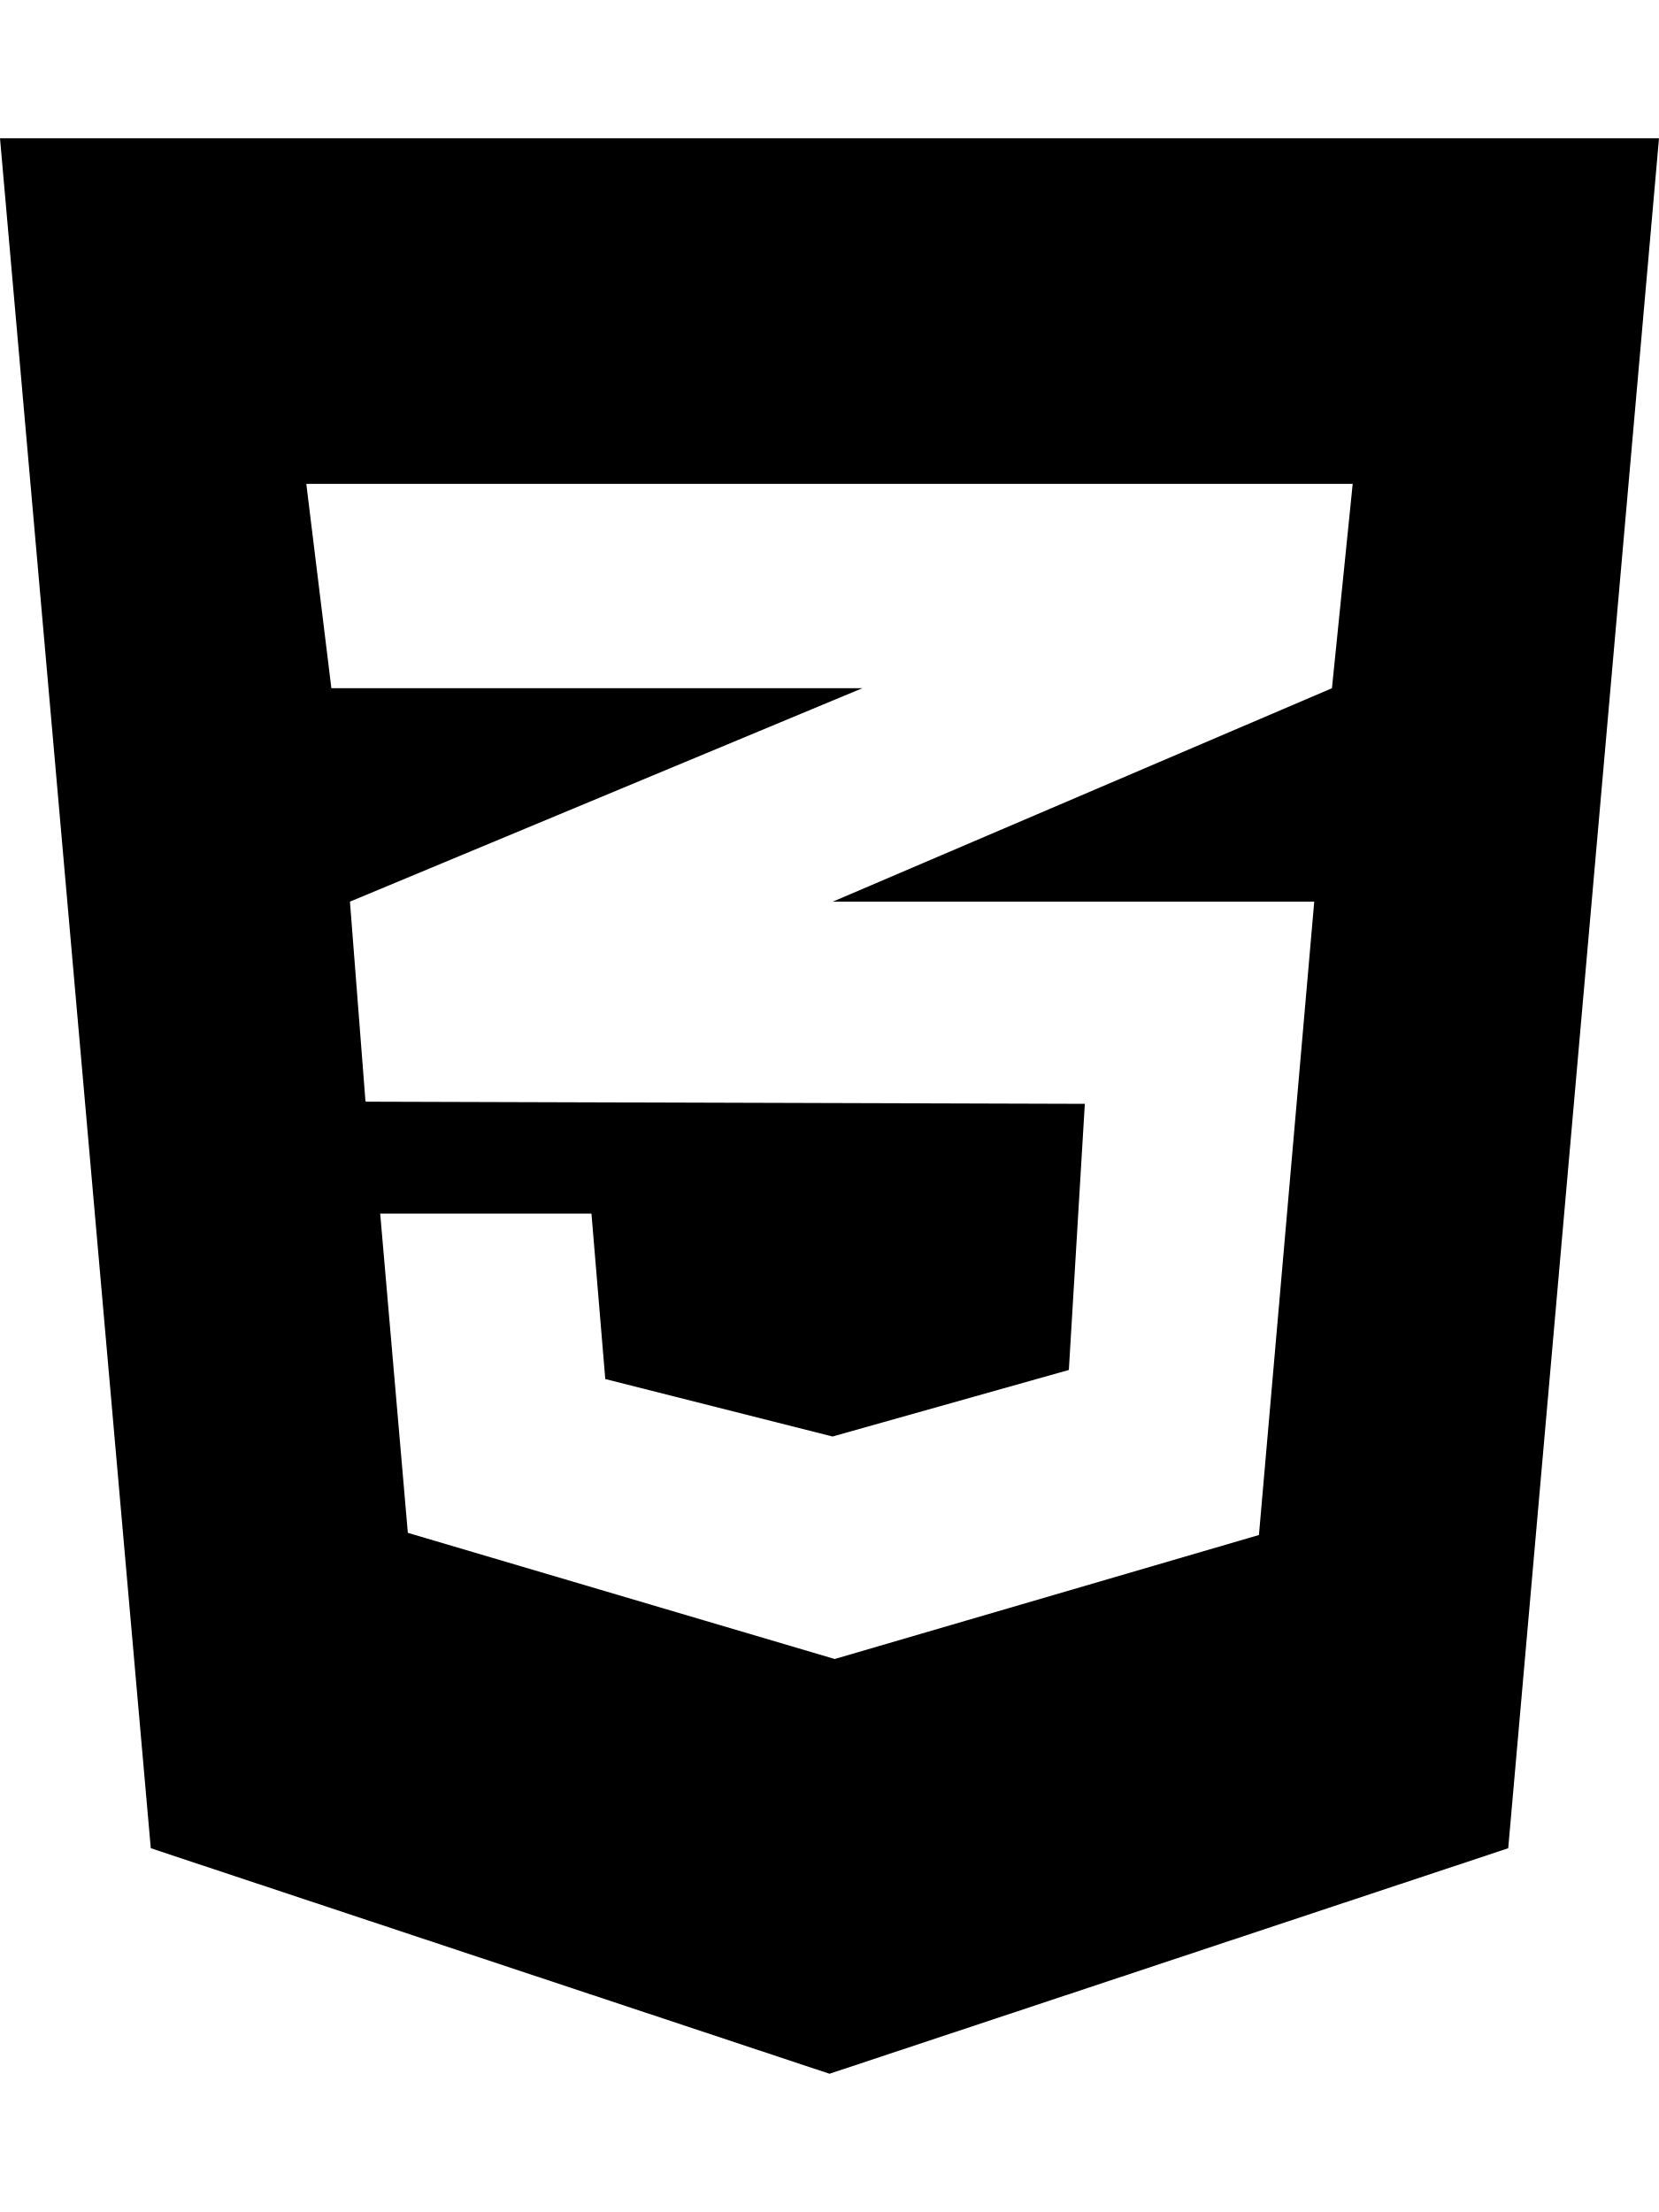
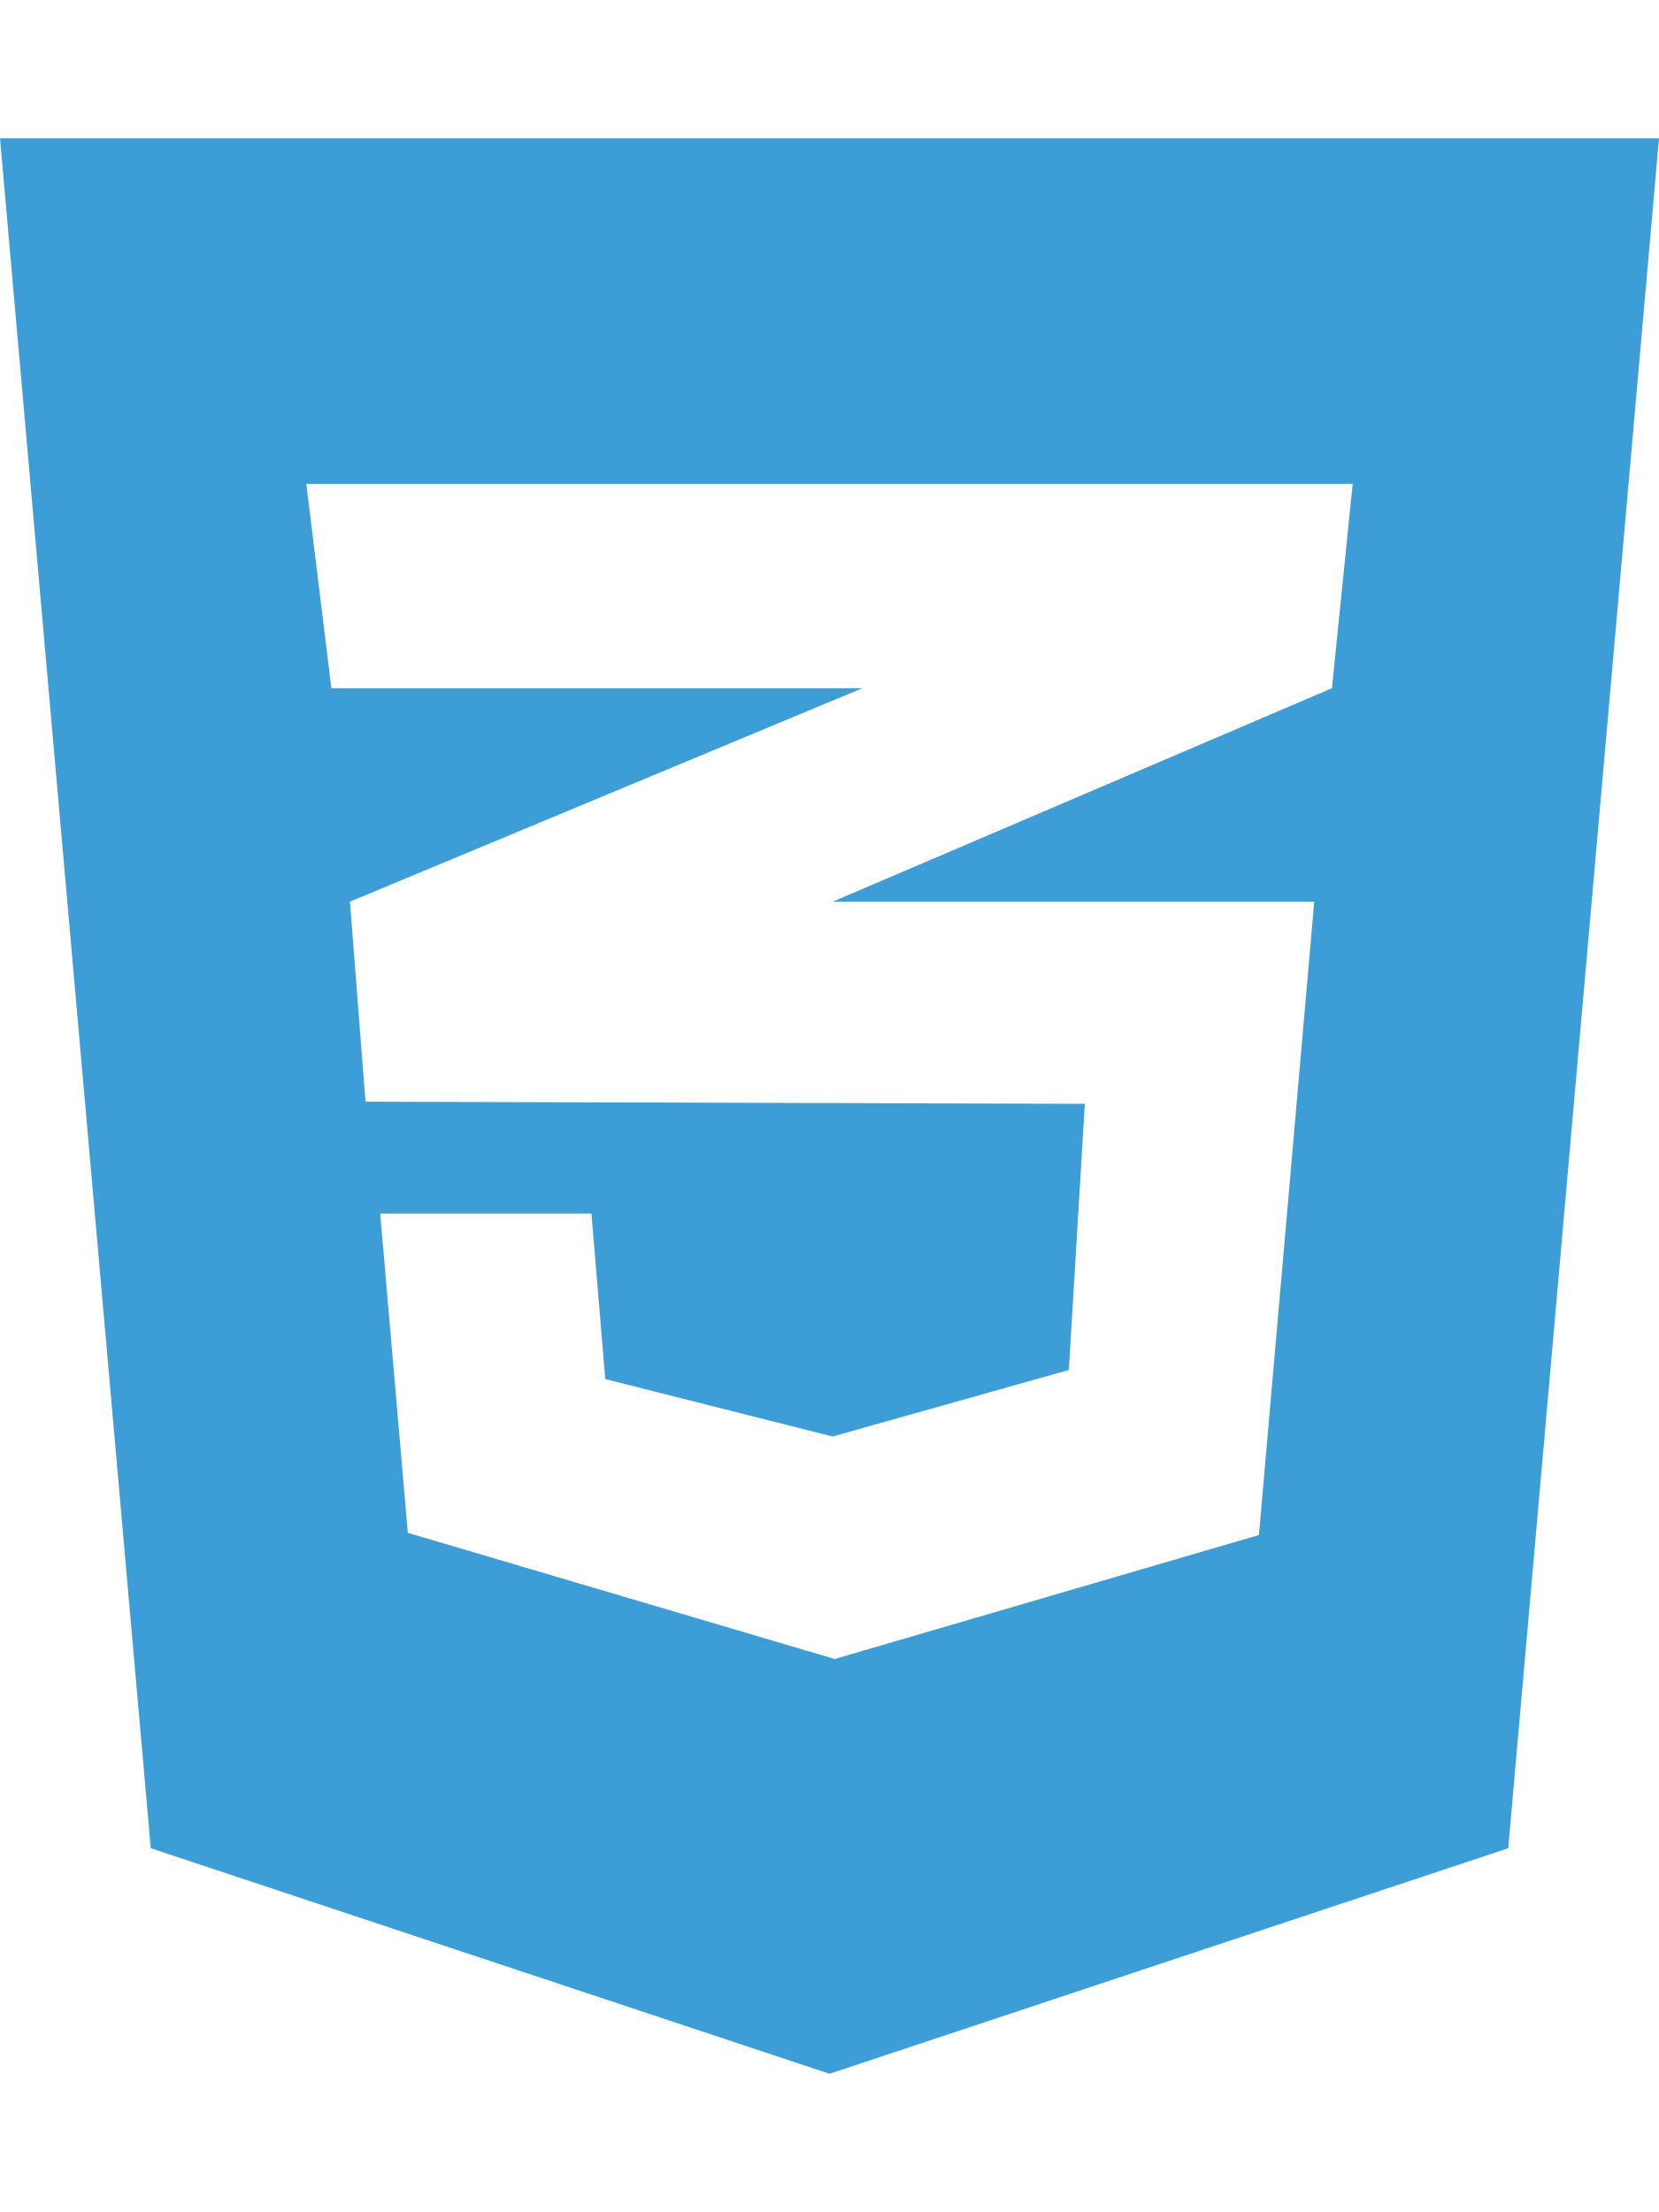
<svg xmlns="http://www.w3.org/2000/svg" viewBox="0 0 384 512">
-   <path d="M0 32l34.9 395.8L192 480l157.1-52.2L384 32H0zm313.1 80l-4.8 47.3L193 208.6l-.3 .1h111.5l-12.8 146.6-98.2 28.7-98.8-29.2-6.4-73.9h48.9l3.2 38.3 52.6 13.3 54.7-15.4 3.7-61.6-166.3-.5v-.1l-.2 .1-3.6-46.3L193.1 162l6.5-2.7H76.7L70.9 112h242.2z" />
+   <path fill="#3d9dd7" d="M0 32l34.9 395.8L192 480l157.1-52.2L384 32H0zm313.1 80l-4.8 47.3L193 208.6l-.3 .1h111.5l-12.8 146.6-98.2 28.7-98.8-29.2-6.4-73.9h48.9l3.2 38.3 52.6 13.3 54.7-15.4 3.7-61.6-166.3-.5v-.1l-.2 .1-3.6-46.3L193.1 162l6.5-2.7H76.7L70.9 112h242.2z" />
</svg>
